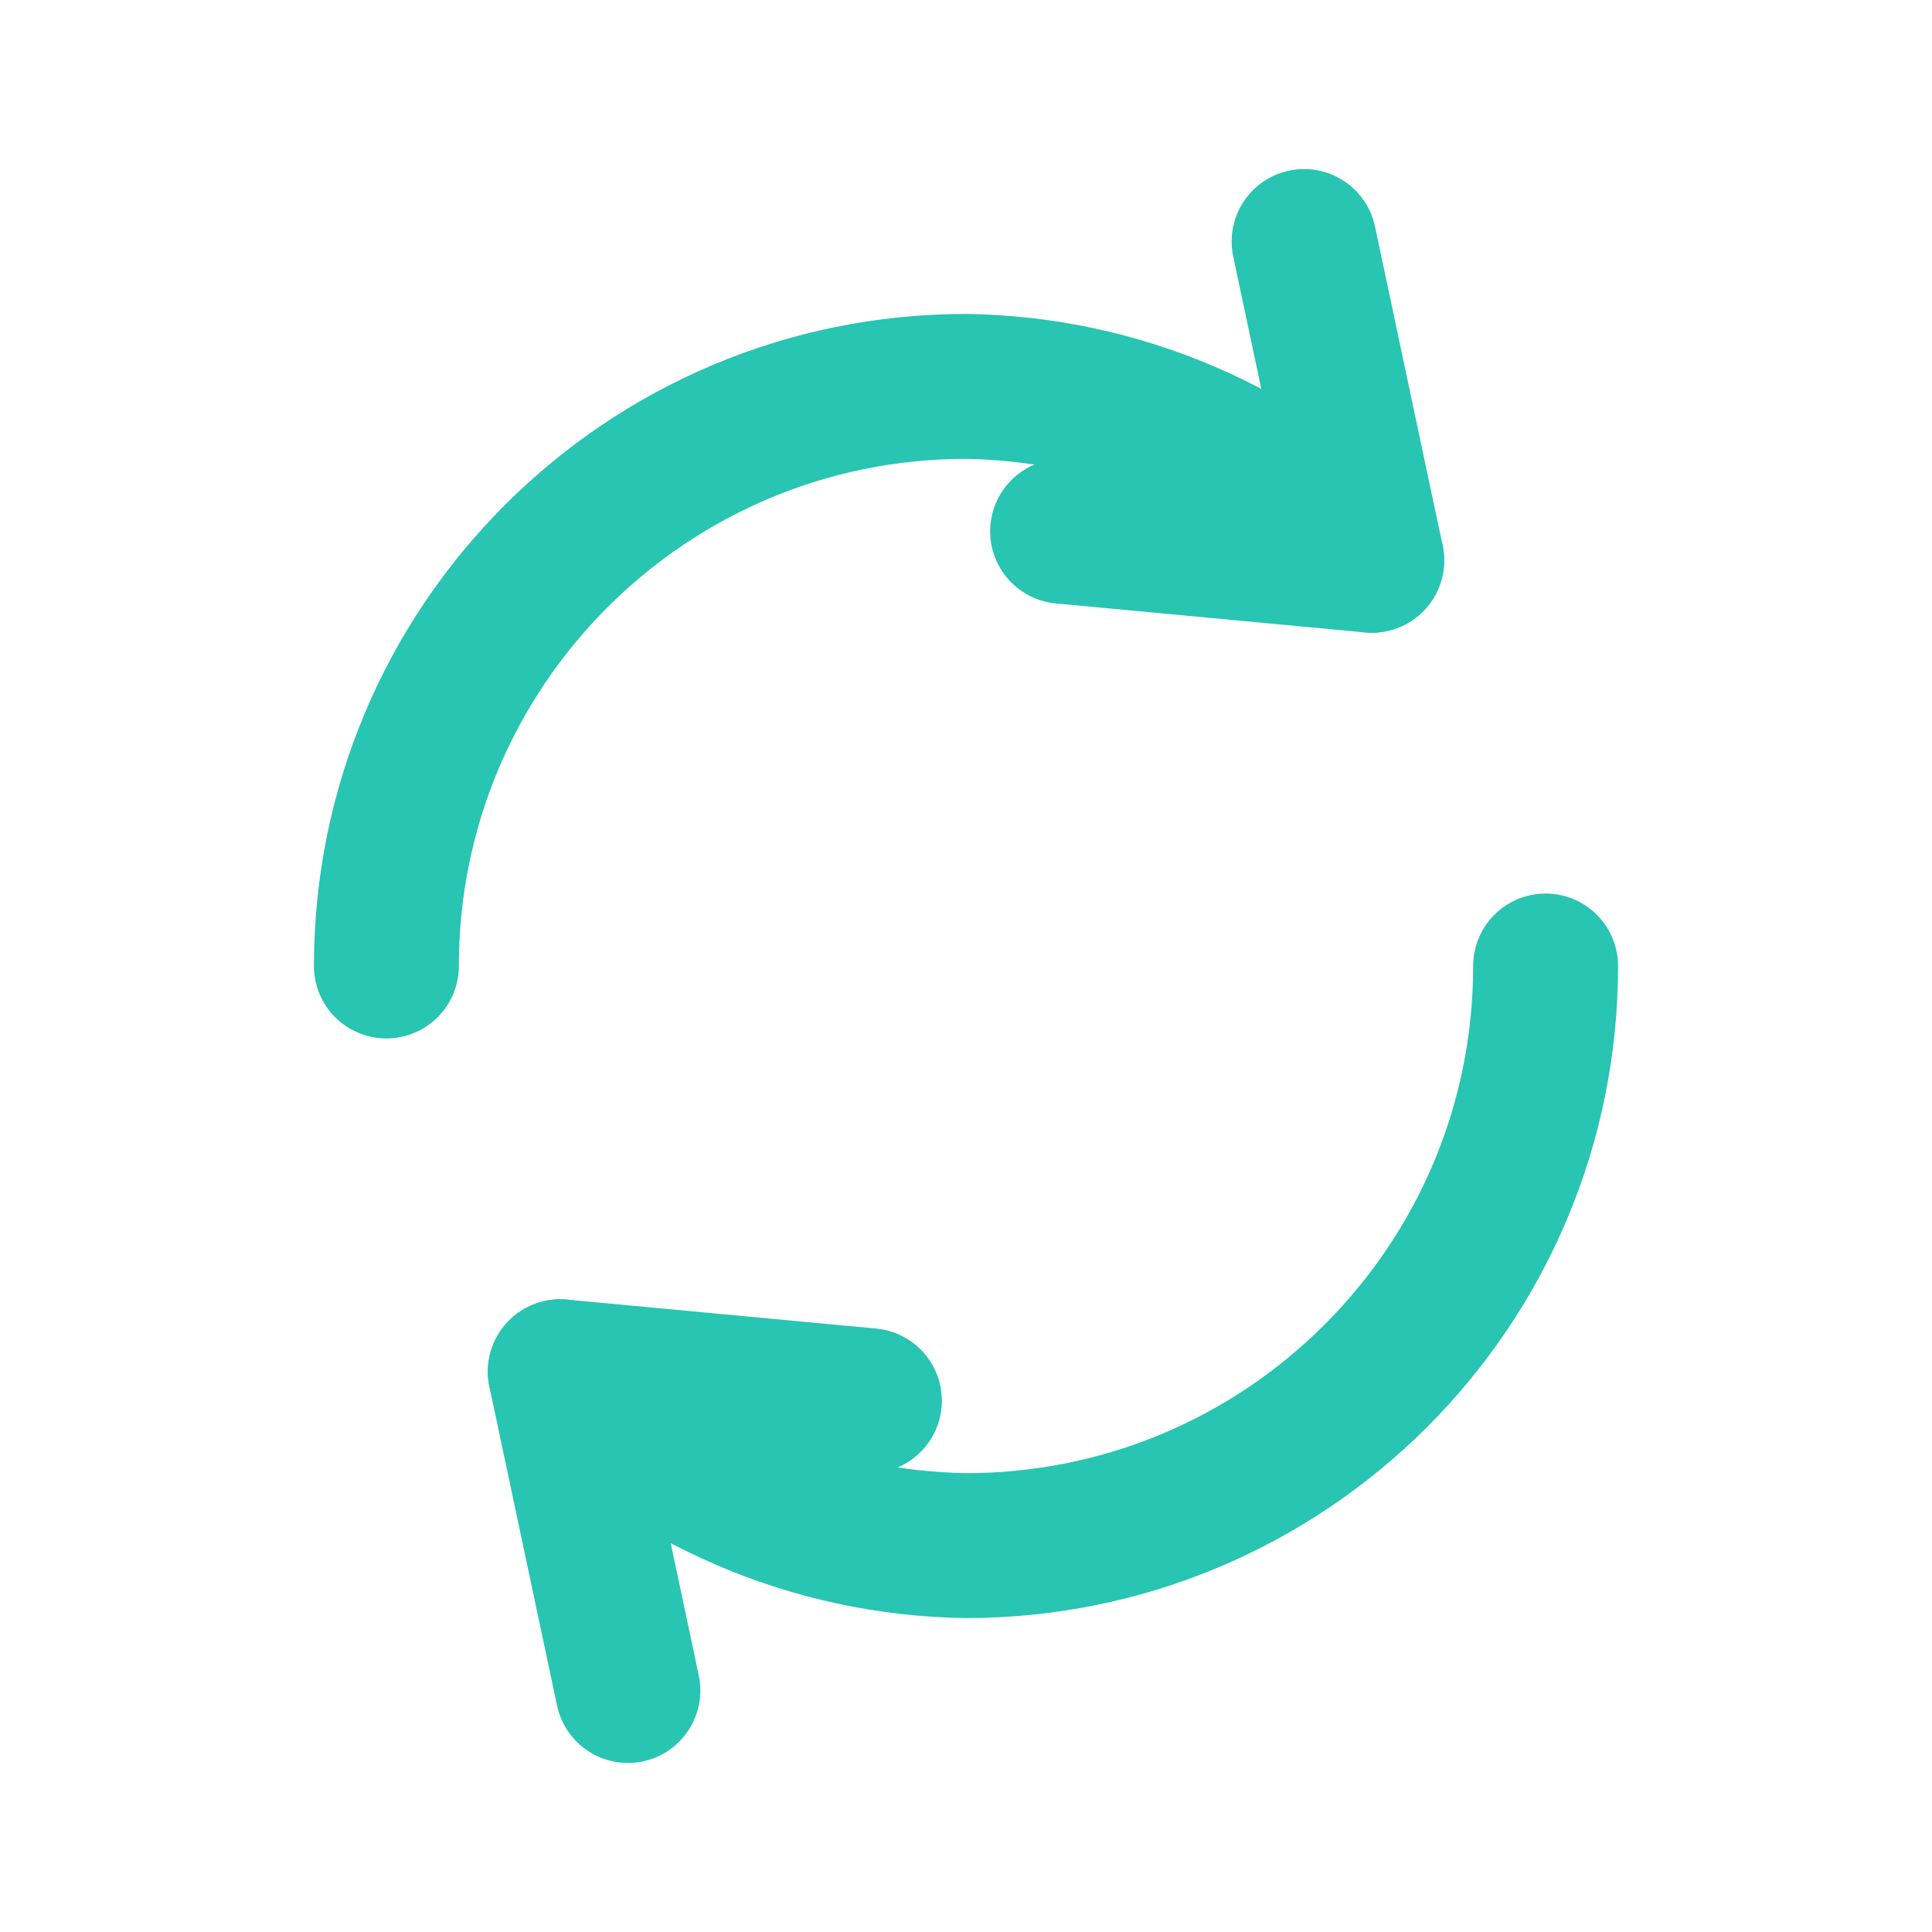
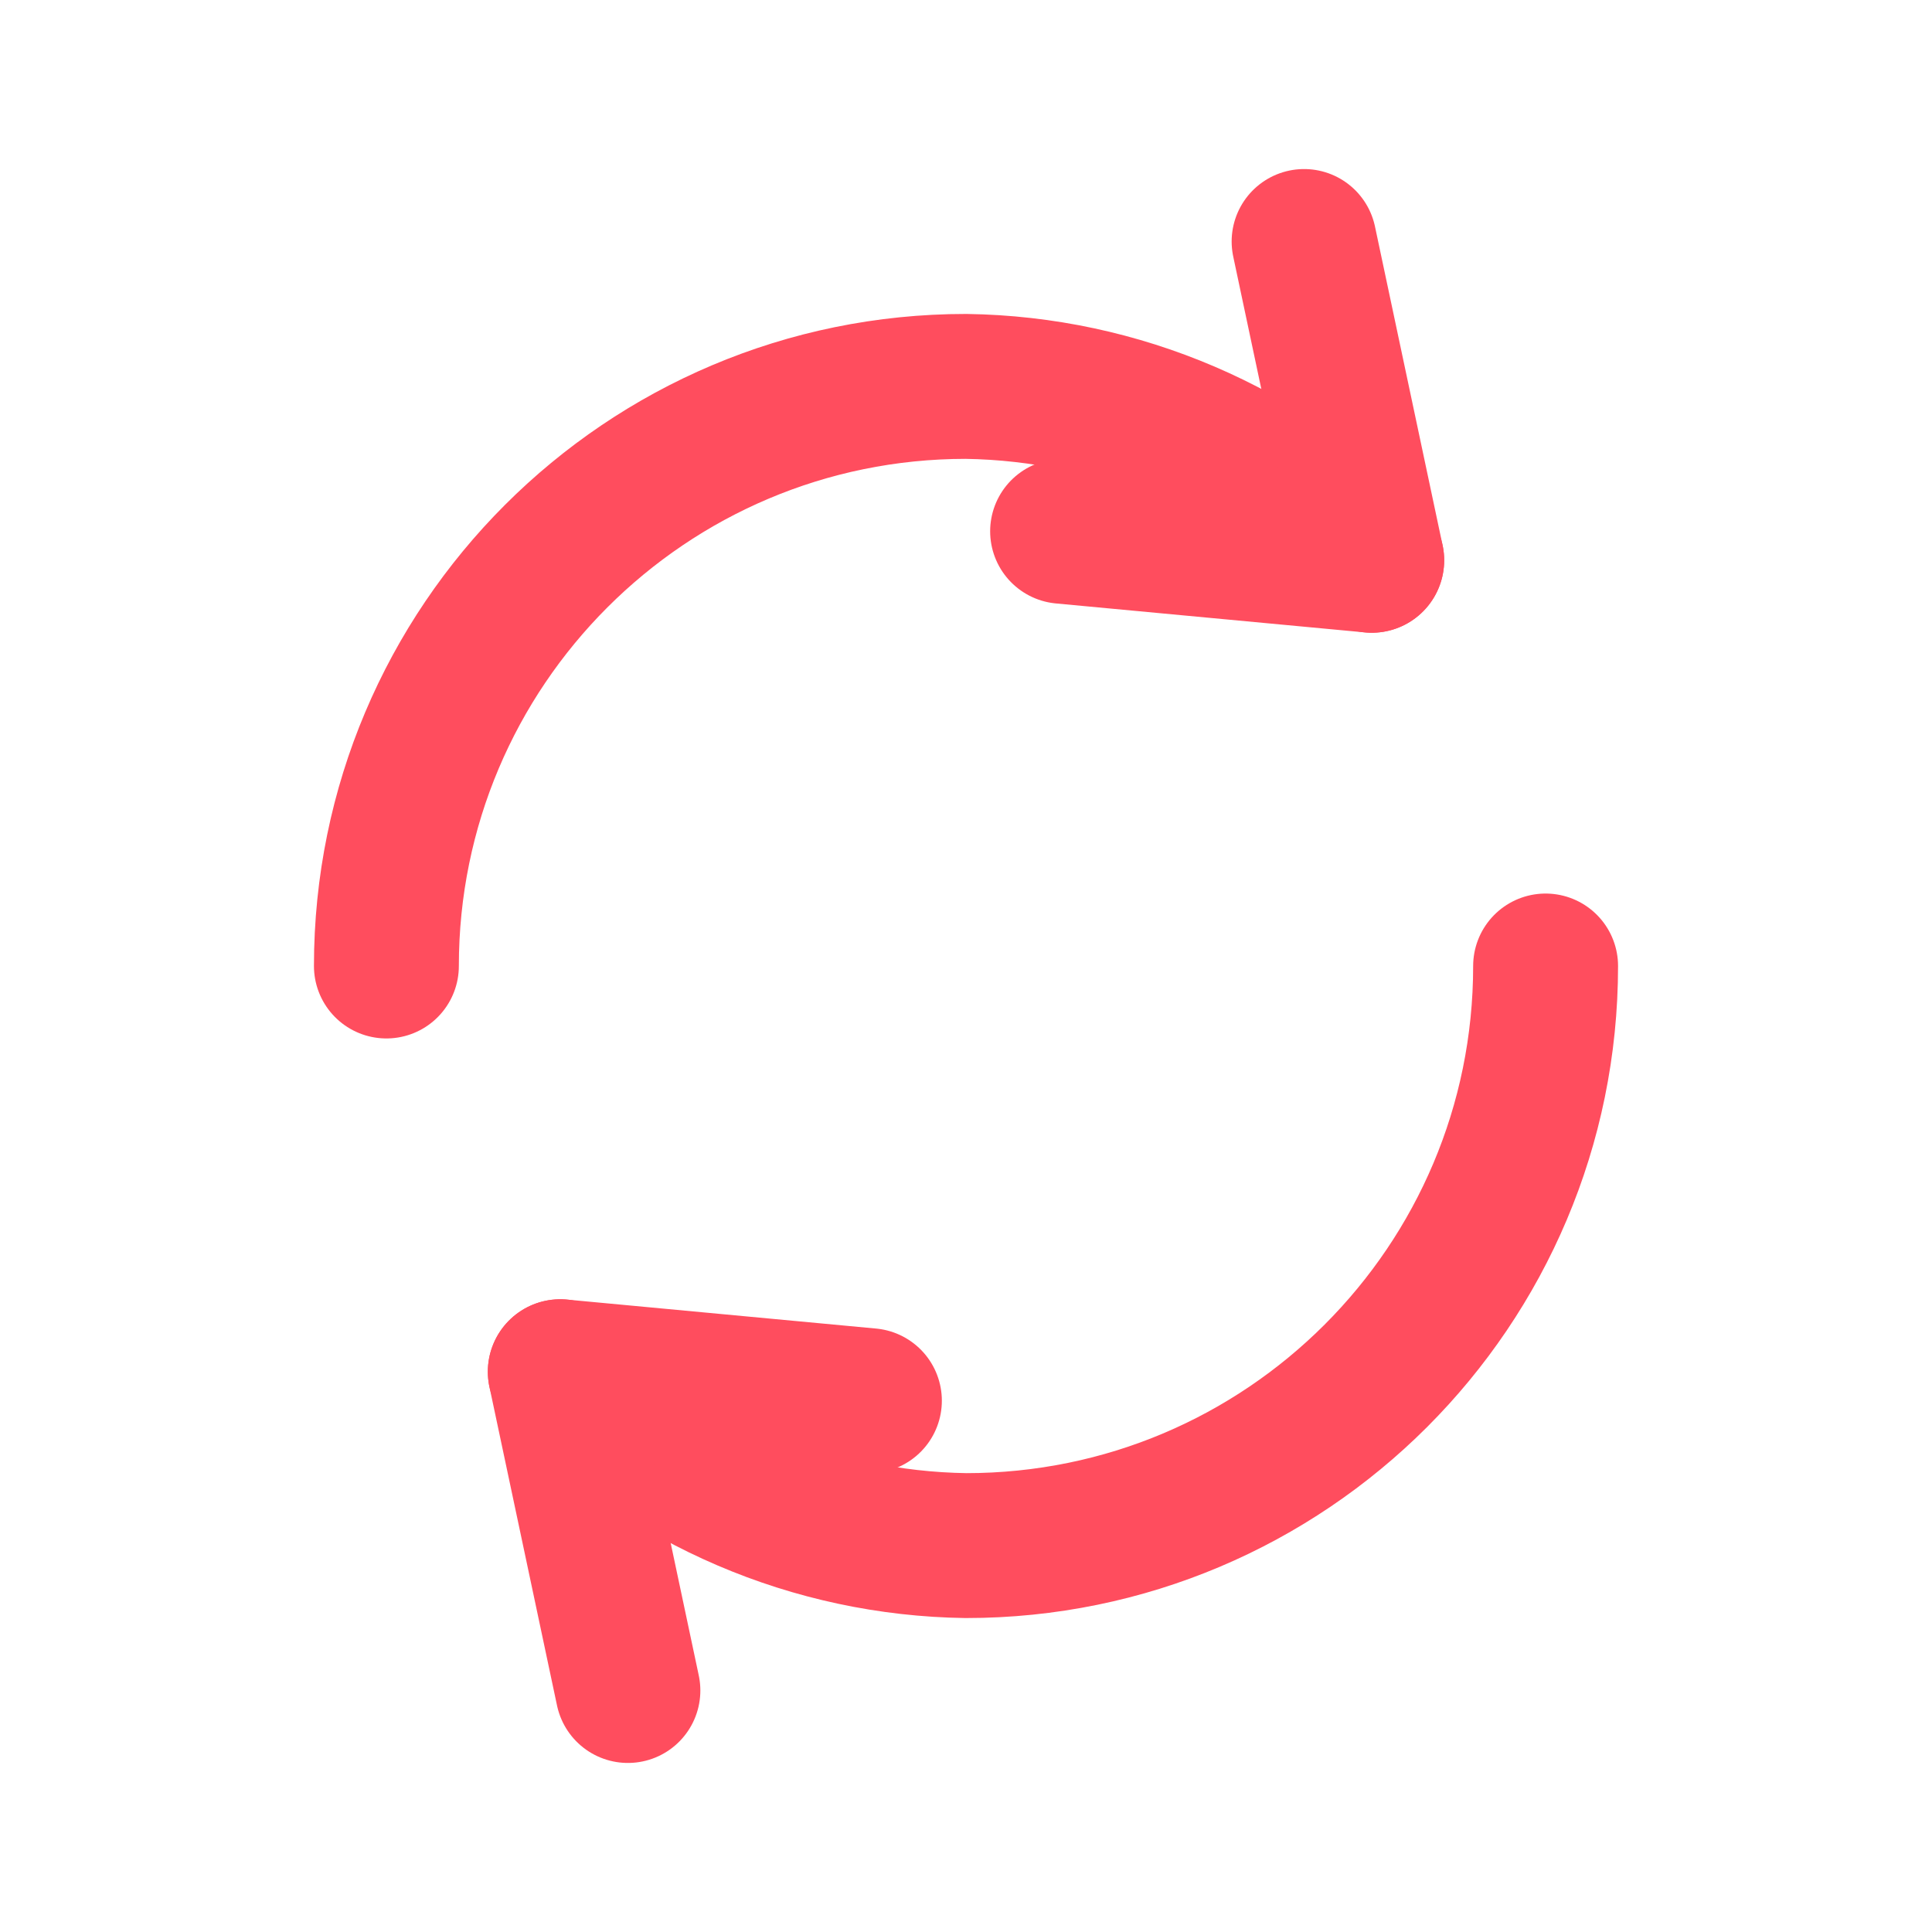
<svg xmlns="http://www.w3.org/2000/svg" width="20" height="20" viewBox="0 0 20 20" fill="none">
-   <path d="M4 10a6 6 0 0 1 6-6 6 6 0 0 1 4.2 1.8" stroke="#27C5B2" stroke-width="1.5" stroke-linecap="round" />
-   <path d="M16 10a6 6 0 0 1-6 6 6 6 0 0 1-4.2-1.8" stroke="#27C5B2" stroke-width="1.5" stroke-linecap="round" />
-   <polyline points="13.5,2.5 14.2,5.8 11,5.5" stroke="#27C5B2" stroke-width="1.5" stroke-linecap="round" stroke-linejoin="round" />
-   <polyline points="6.5,17.5 5.8,14.2 9,14.5" stroke="#27C5B2" stroke-width="1.5" stroke-linecap="round" stroke-linejoin="round" />
+   <path d="M4 10a6 6 0 0 1 6-6 6 6 0 0 1 4.2 1.8" stroke="#FF4D5E" stroke-width="1.5" stroke-linecap="round" />
+   <path d="M16 10a6 6 0 0 1-6 6 6 6 0 0 1-4.2-1.8" stroke="#FF4D5E" stroke-width="1.5" stroke-linecap="round" />
+   <polyline points="13.5,2.5 14.2,5.8 11,5.5" stroke="#FF4D5E" stroke-width="1.5" stroke-linecap="round" stroke-linejoin="round" />
+   <polyline points="6.5,17.5 5.8,14.2 9,14.5" stroke="#FF4D5E" stroke-width="1.5" stroke-linecap="round" stroke-linejoin="round" />
</svg>
